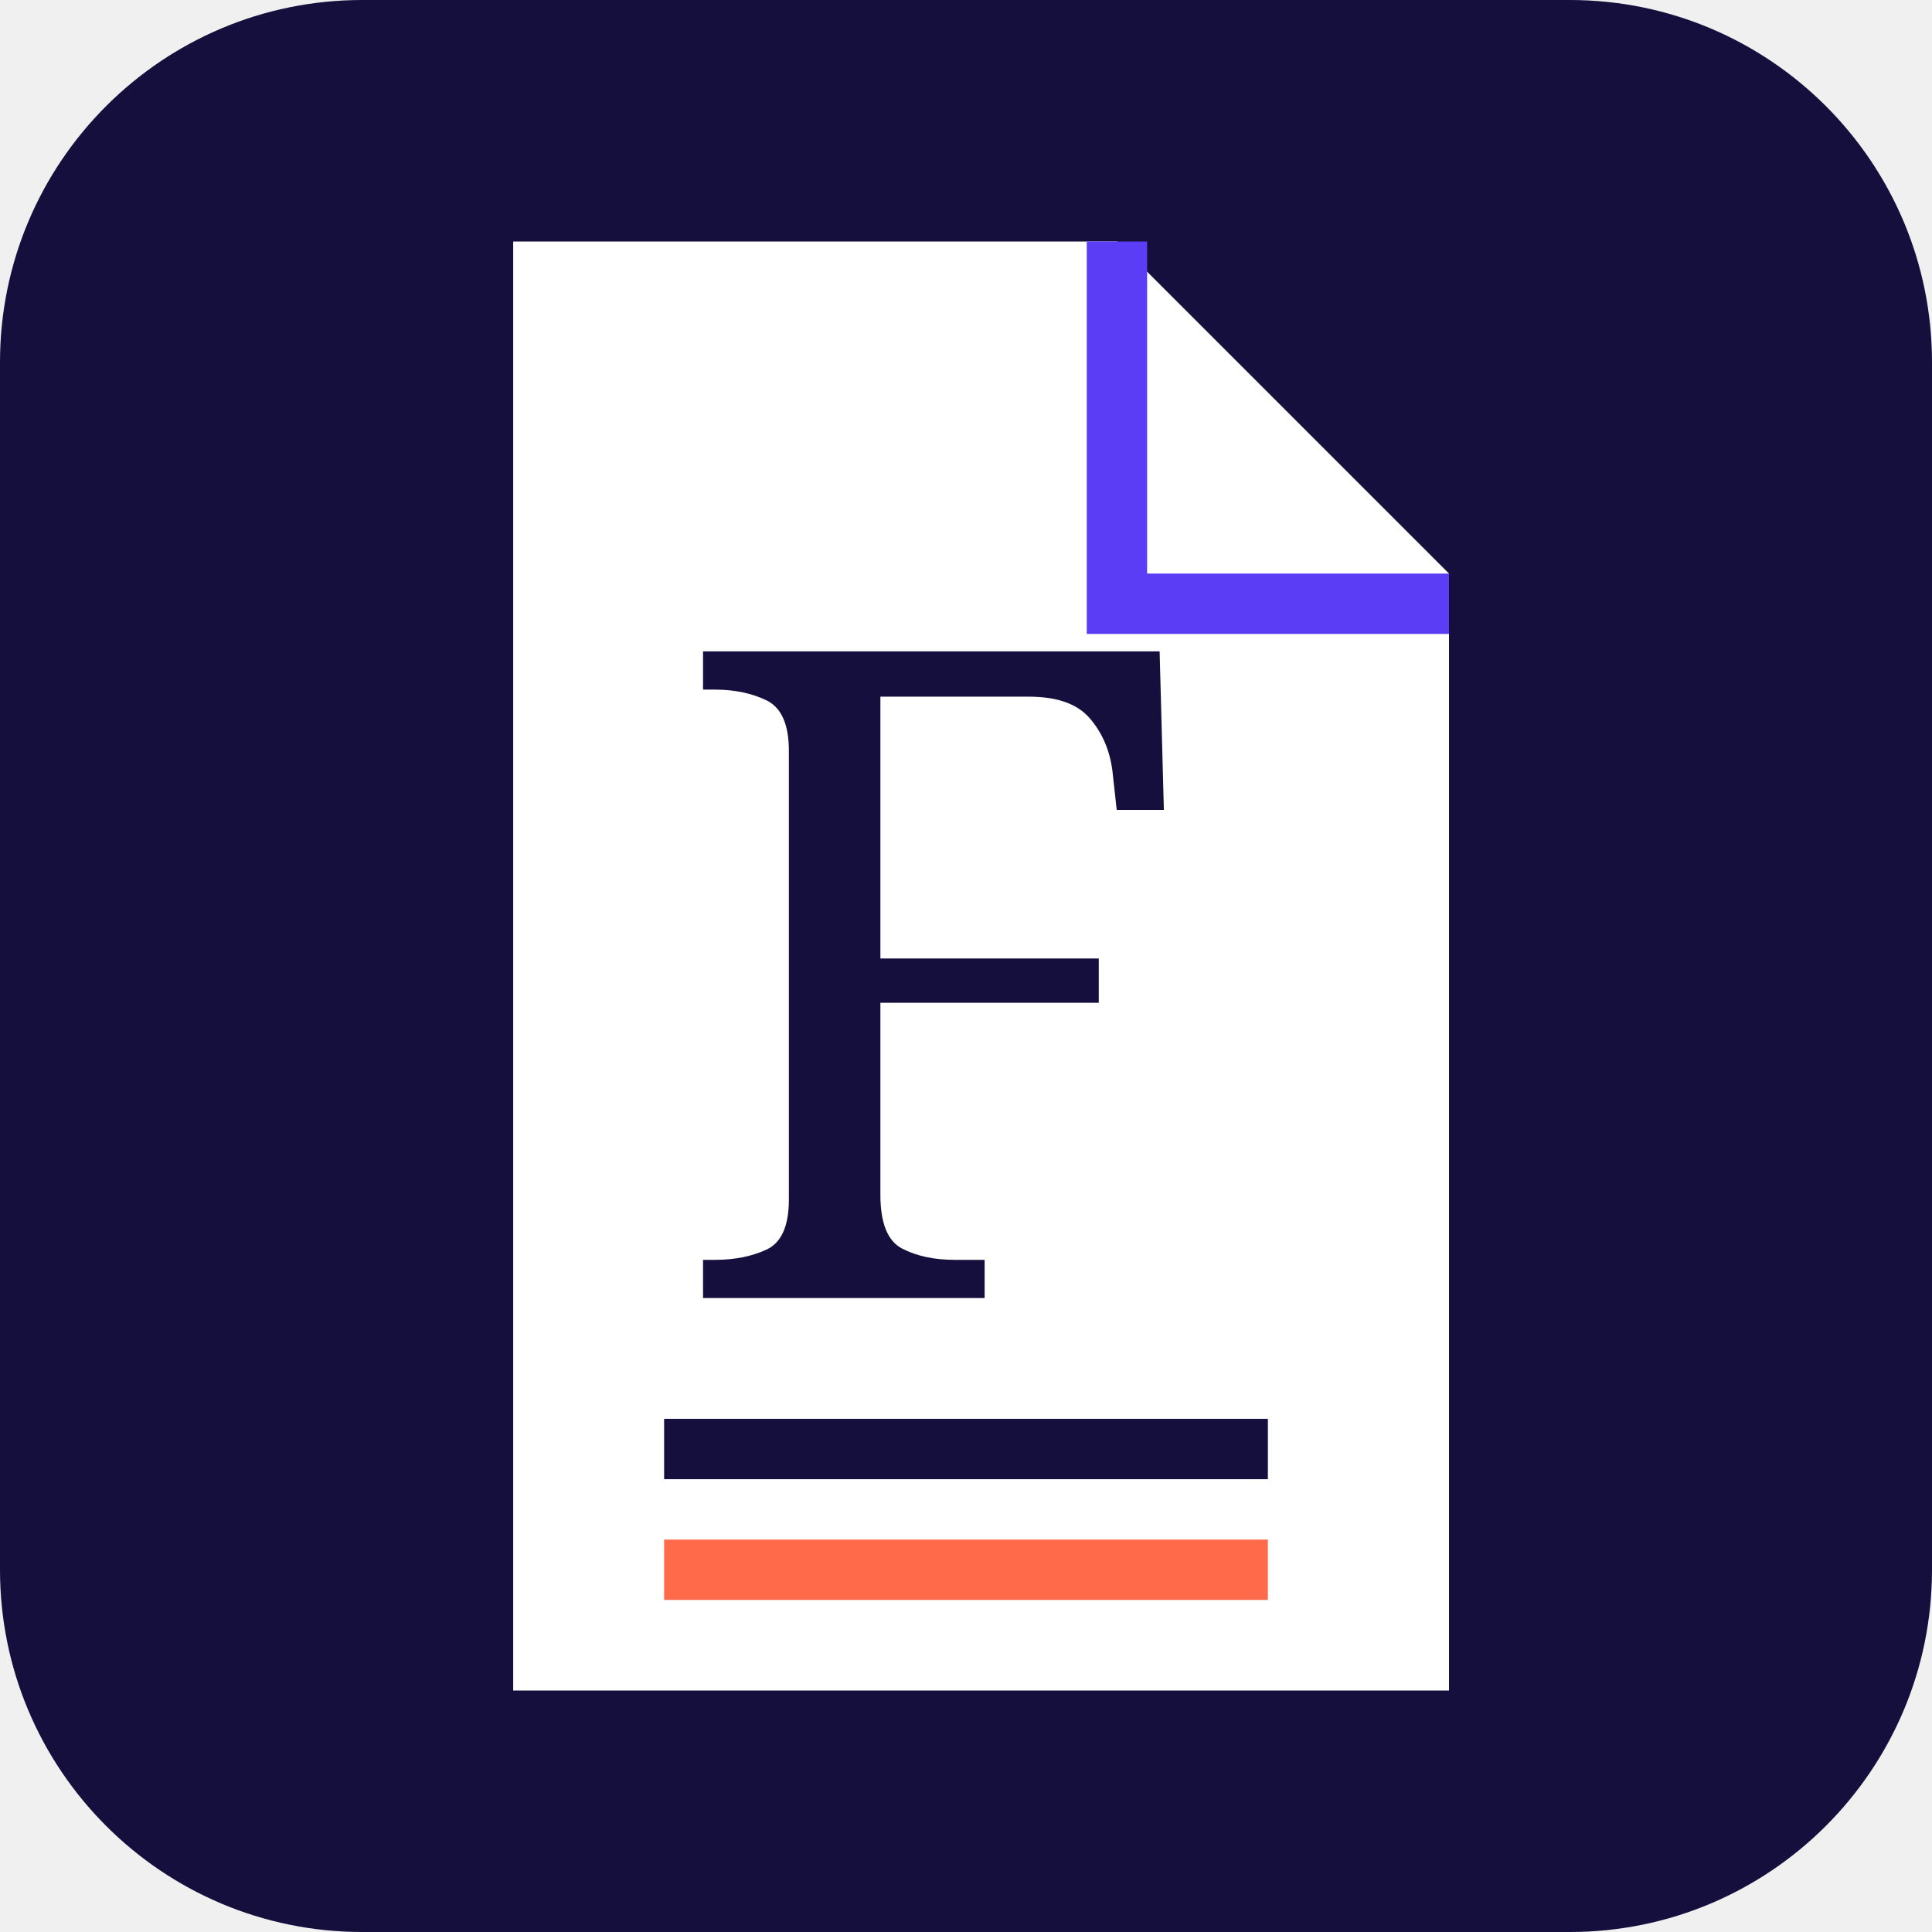
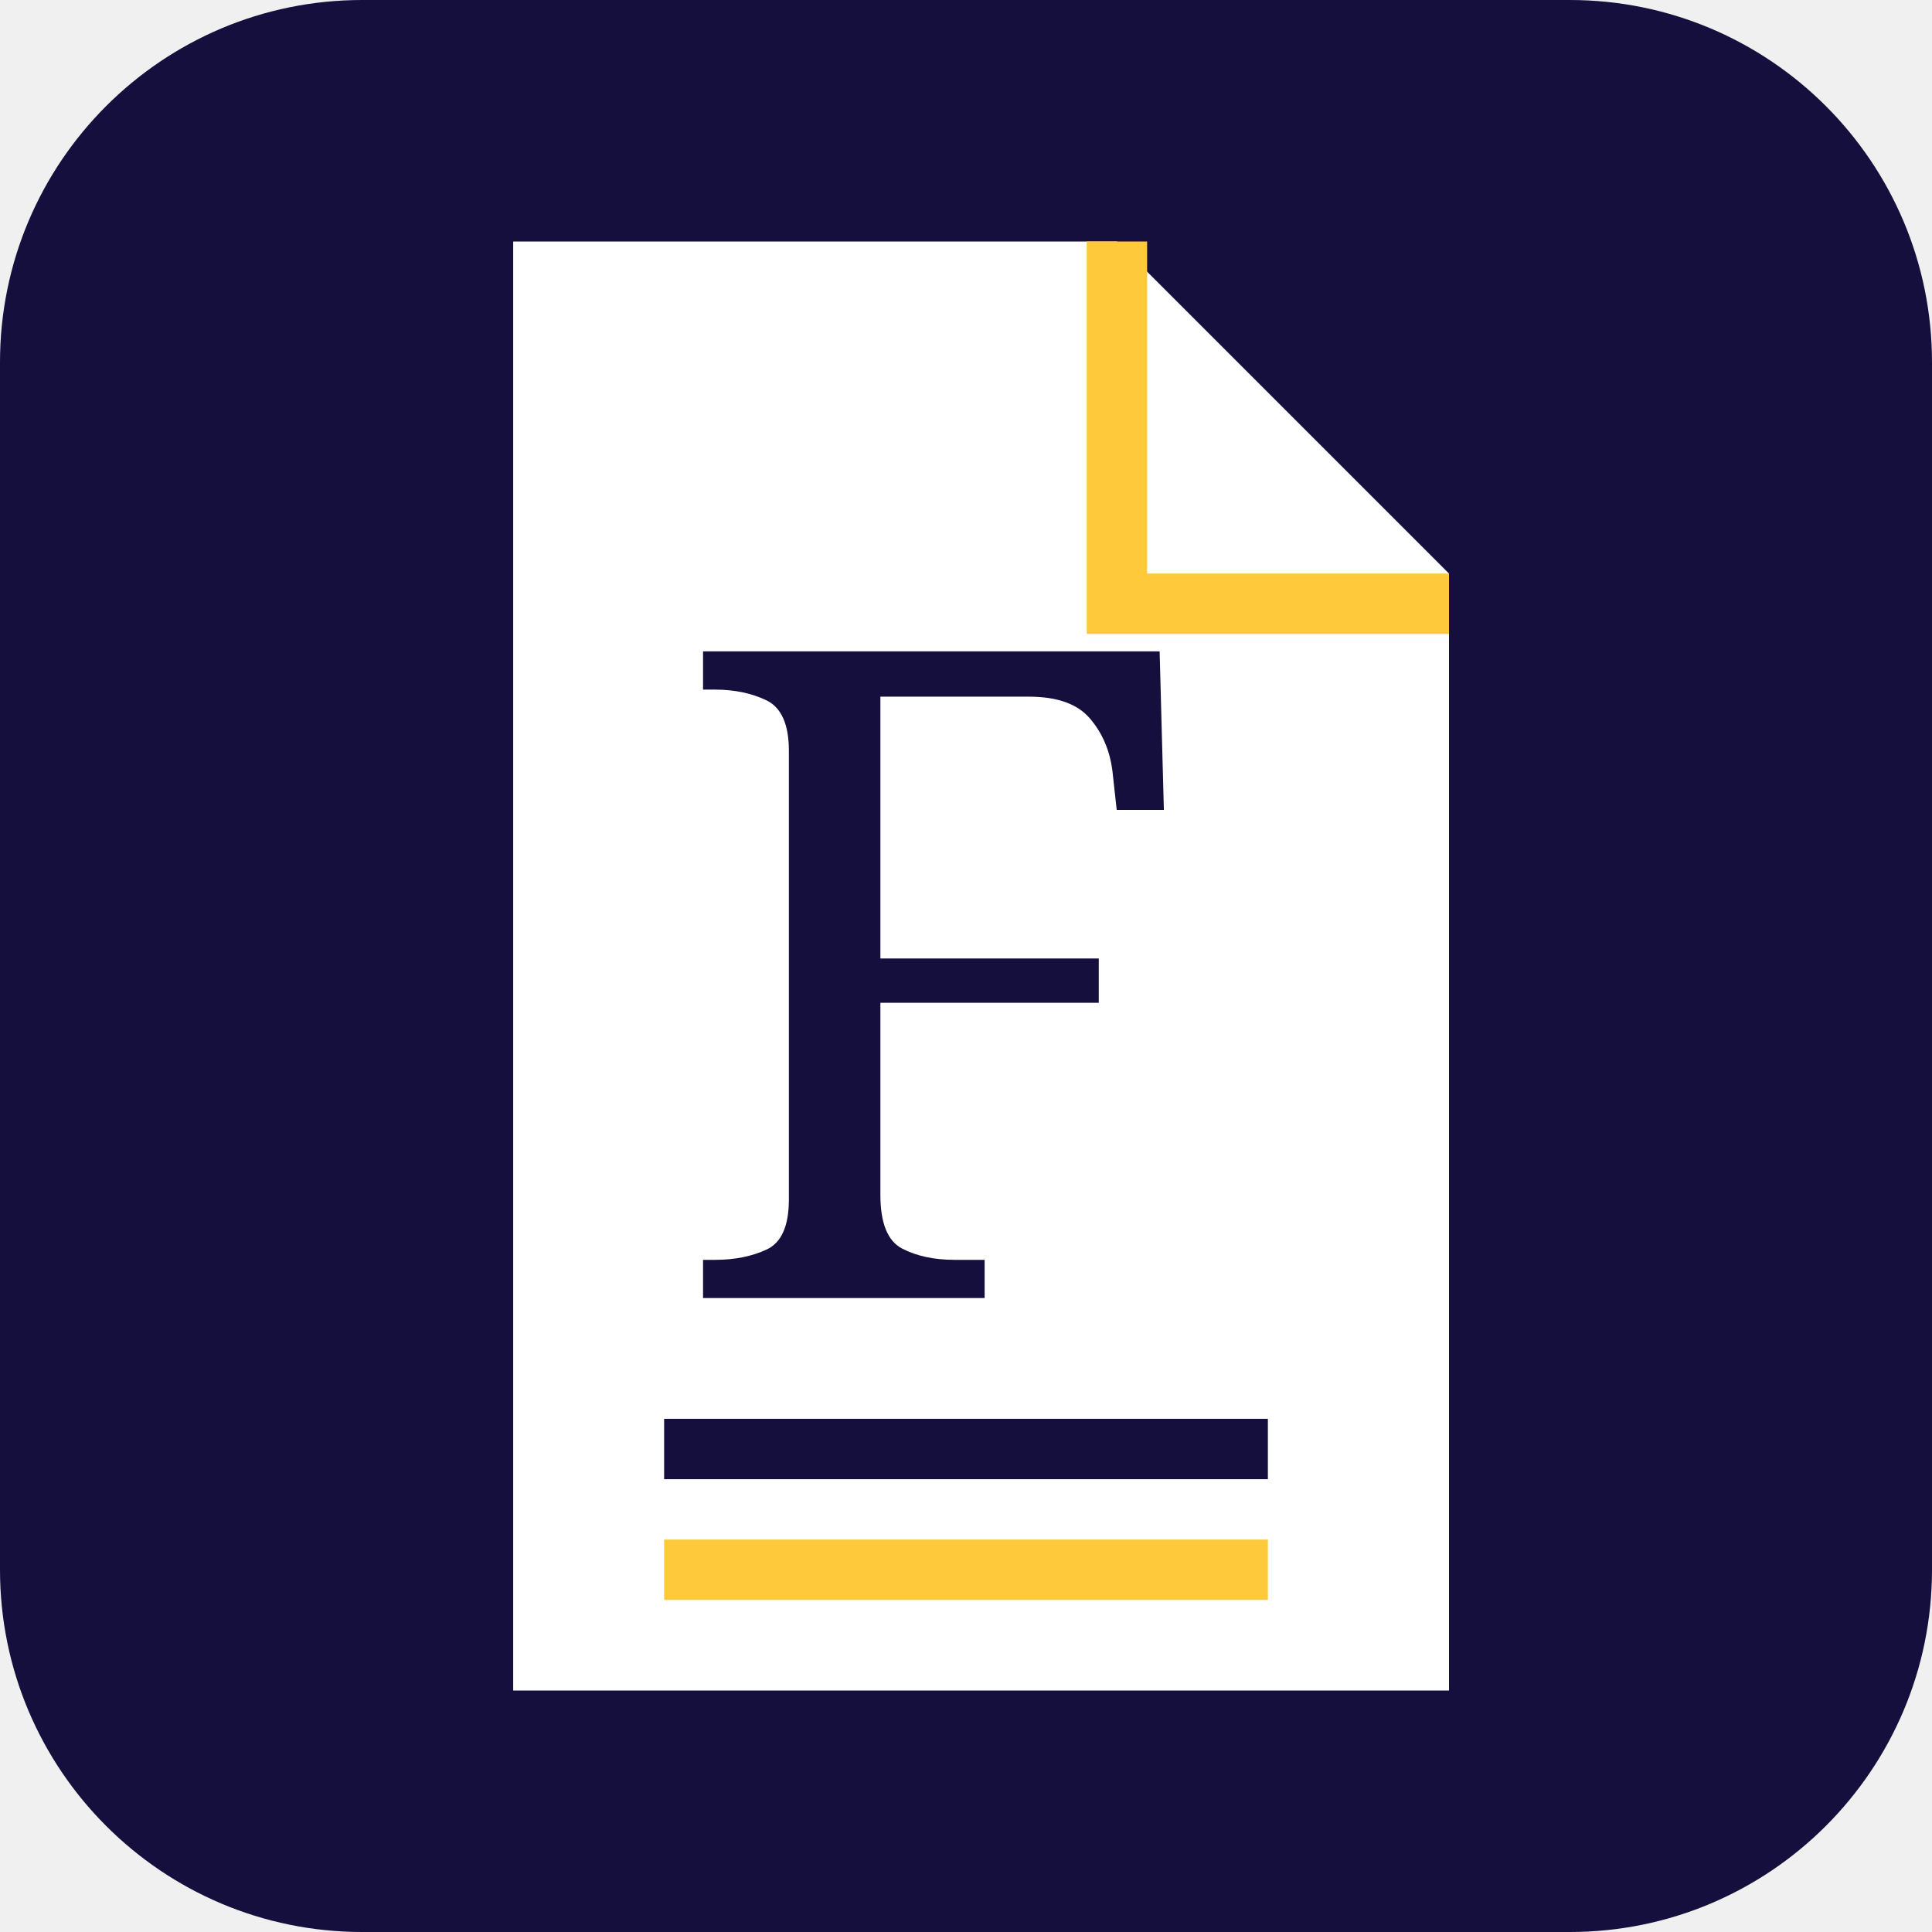
<svg xmlns="http://www.w3.org/2000/svg" viewBox="0 0 64 64">
  <rect width="64" height="64" rx="12" fill="#140F3D" />
  <path d="M17 8h20l11 11v37H17z" fill="#FFFFFF" />
-   <path d="M37 8v12h11" fill="none" stroke="#5B3DF5" stroke-width="2" />
+   <path d="M37 8v12h11" fill="none" stroke="#FFC93C" stroke-width="2" />
  <text x="31" y="43" fill="#140F3D" font-family="Georgia,serif" font-size="30" text-anchor="middle">F</text>
  <path d="M22 48h20" stroke="#140F3D" stroke-width="2" />
-   <path d="M22 52h20" stroke="#FF6B4A" stroke-width="2" />
+   <path d="M22 52h20" stroke="#FFC93C" stroke-width="2" />
</svg>
